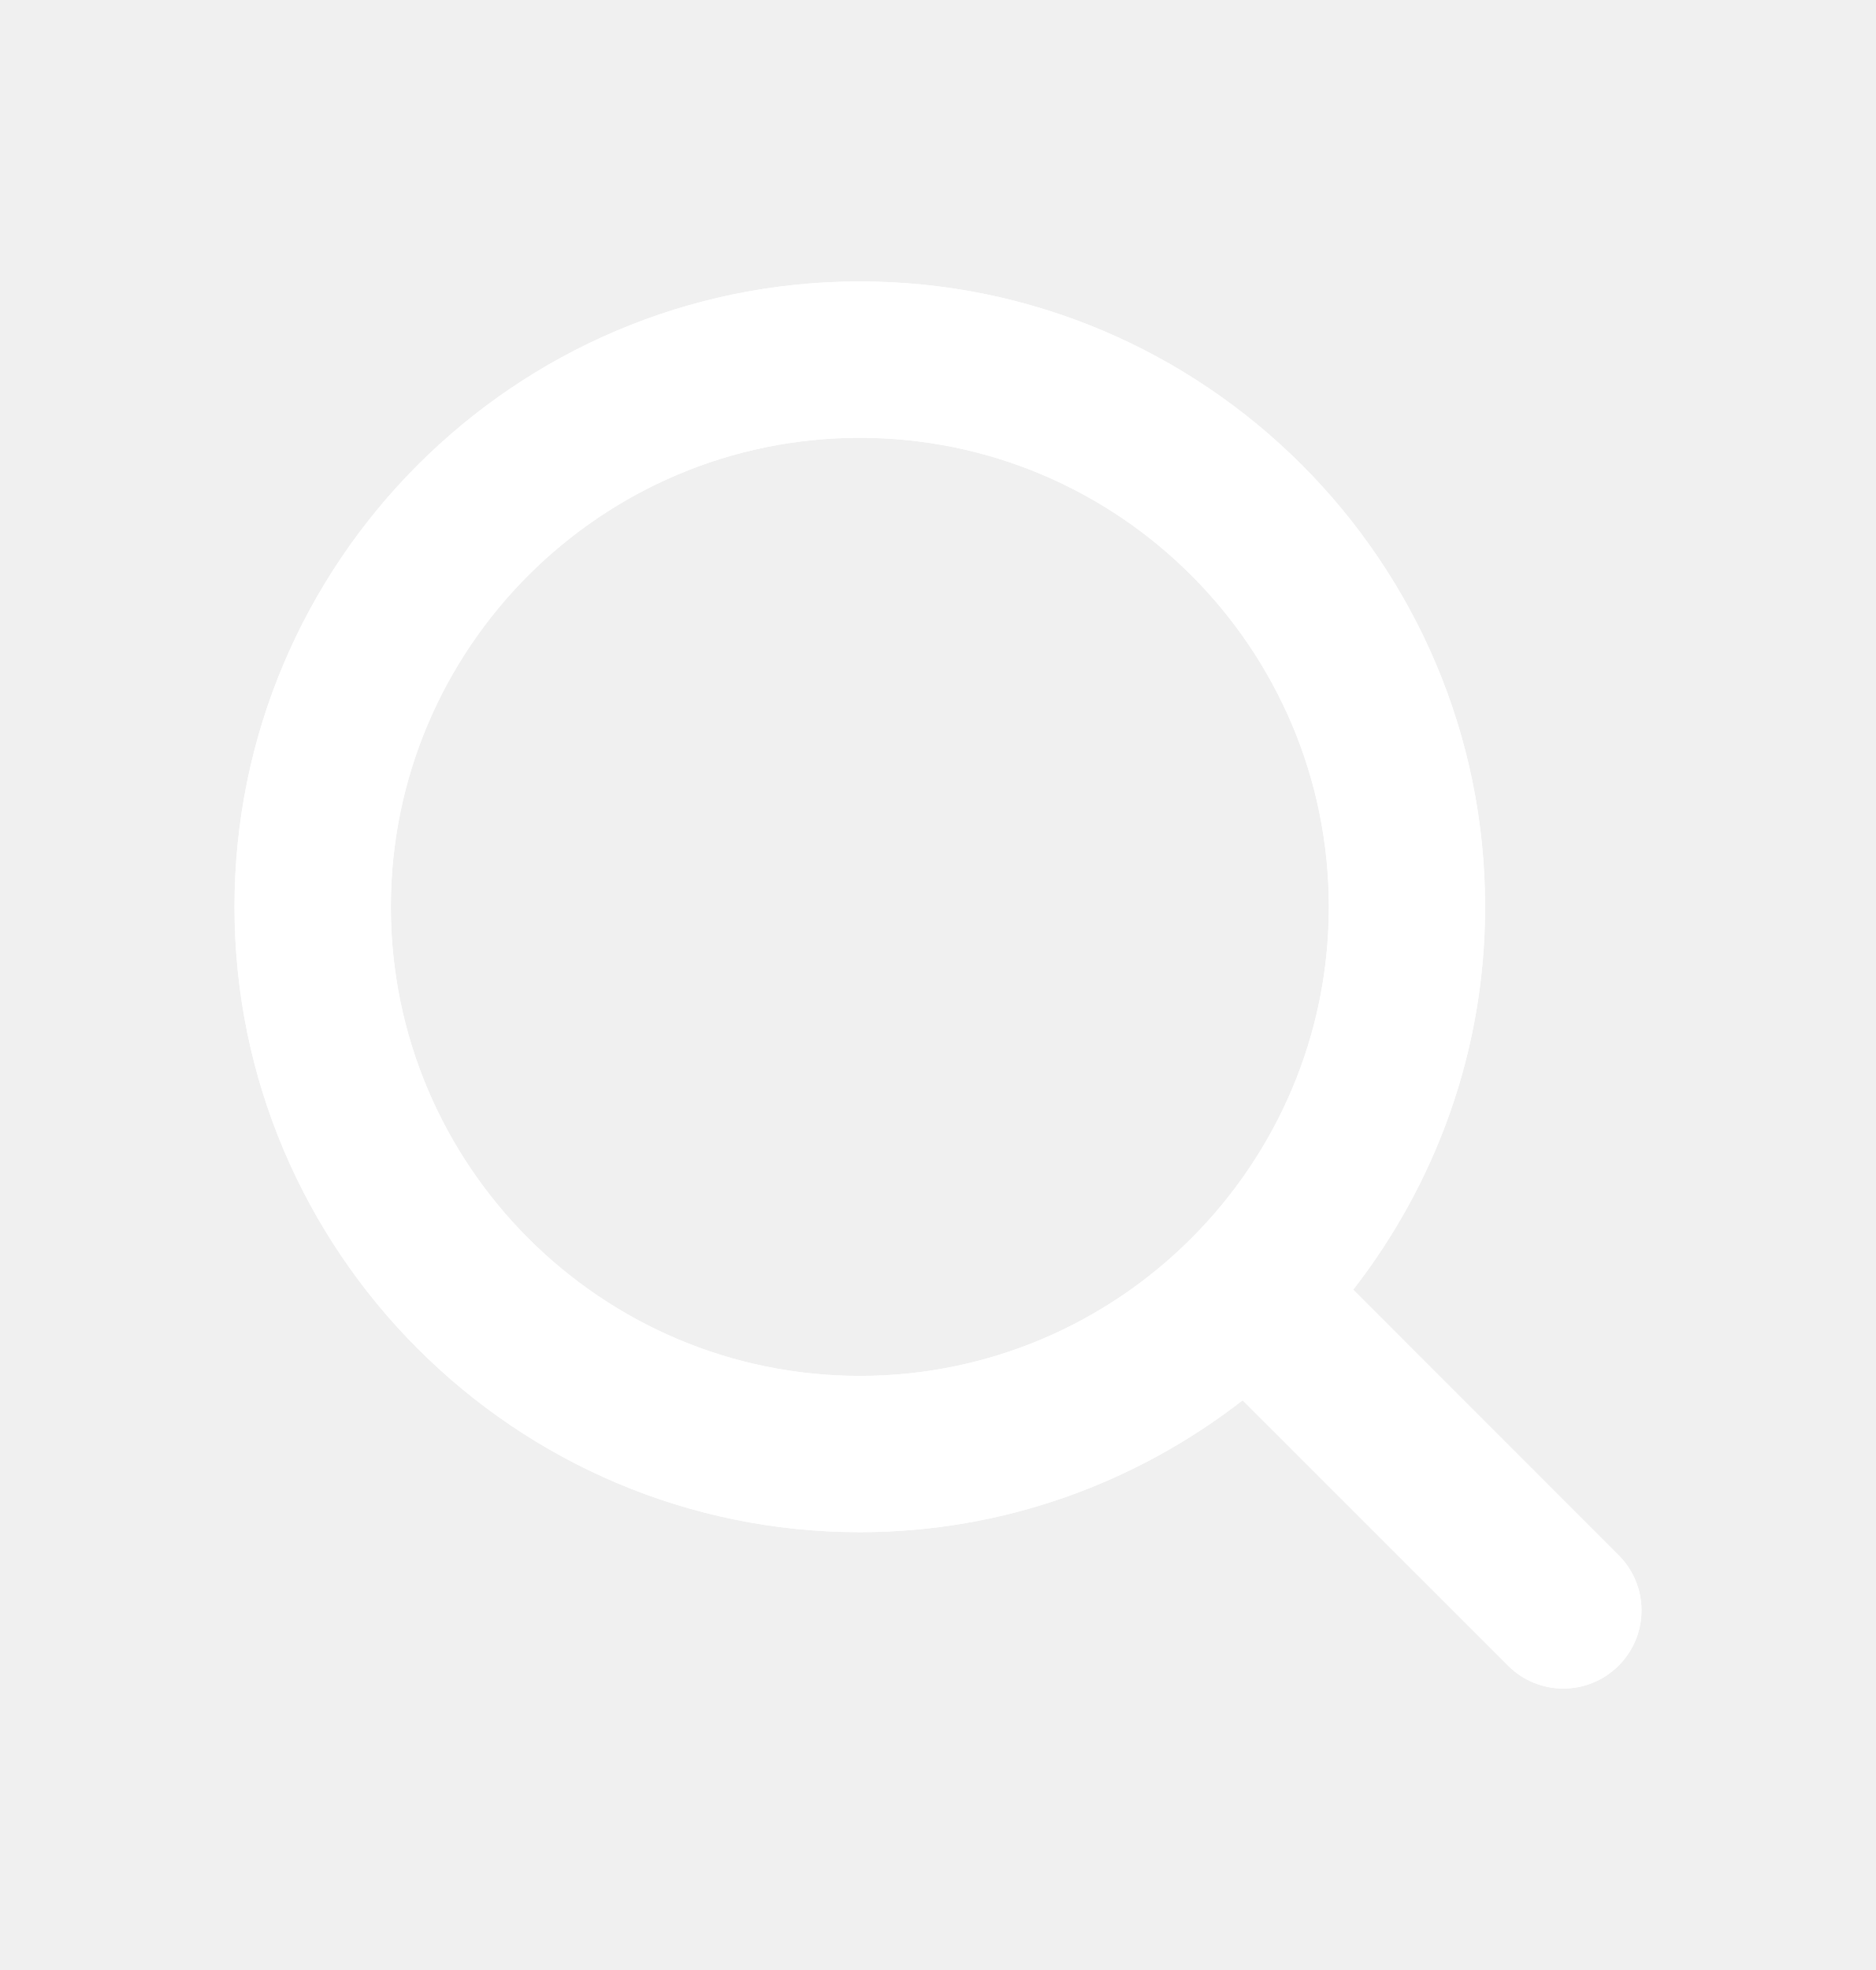
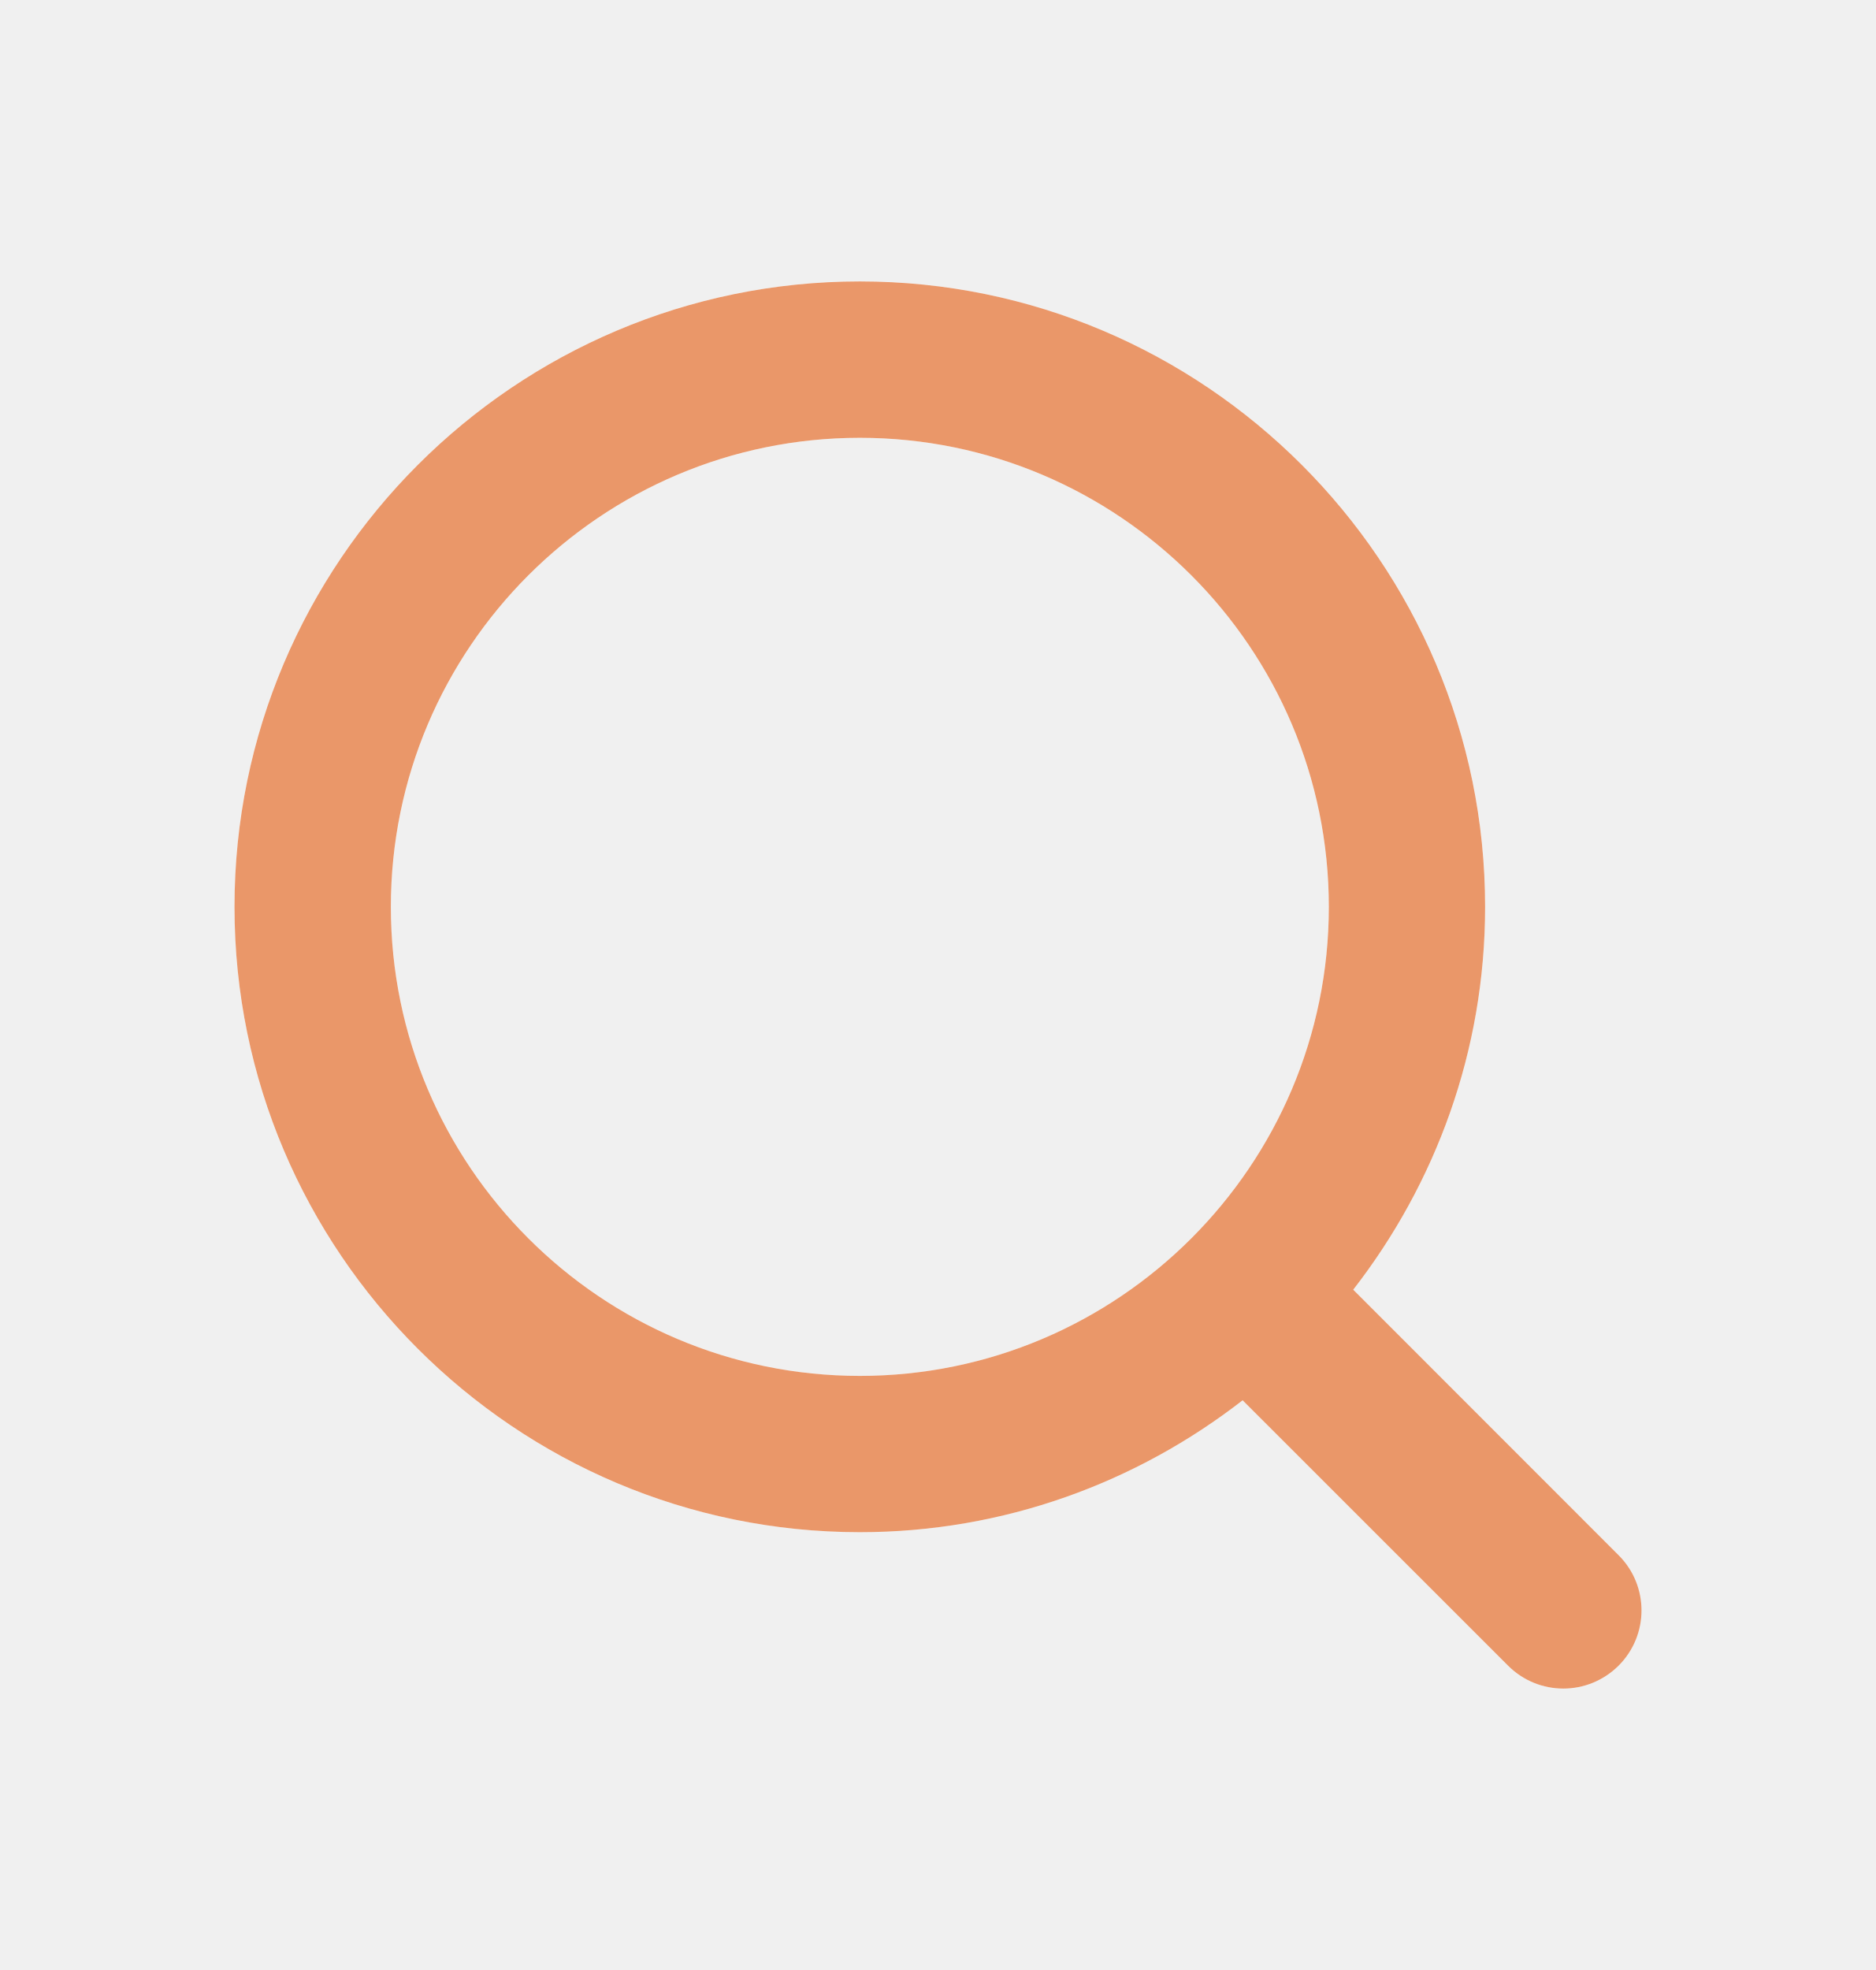
<svg xmlns="http://www.w3.org/2000/svg" width="20" height="21" viewBox="0 0 20 21" fill="none">
  <path fill-rule="evenodd" clip-rule="evenodd" d="M4.167 9.667C4.167 6.909 6.409 4.667 9.167 4.667C11.924 4.667 14.167 6.909 14.167 9.667C14.167 12.424 11.924 14.667 9.167 14.667C6.409 14.667 4.167 12.424 4.167 9.667ZM17.256 16.578L14.427 13.748C15.304 12.619 15.833 11.205 15.833 9.667C15.833 5.991 12.842 3 9.167 3C5.491 3 2.5 5.991 2.5 9.667C2.5 13.342 5.491 16.333 9.167 16.333C10.705 16.333 12.119 15.804 13.248 14.927L16.078 17.756C16.24 17.918 16.453 18 16.667 18C16.88 18 17.093 17.918 17.256 17.756C17.582 17.43 17.582 16.903 17.256 16.578Z" fill="white" />
  <mask id="mask0" mask-type="alpha" maskUnits="userSpaceOnUse" x="2" y="3" width="16" height="15">
    <path fill-rule="evenodd" clip-rule="evenodd" d="M4.167 9.667C4.167 6.909 6.409 4.667 9.167 4.667C11.924 4.667 14.167 6.909 14.167 9.667C14.167 12.424 11.924 14.667 9.167 14.667C6.409 14.667 4.167 12.424 4.167 9.667ZM17.256 16.578L14.427 13.748C15.304 12.619 15.833 11.205 15.833 9.667C15.833 5.991 12.842 3 9.167 3C5.491 3 2.5 5.991 2.5 9.667C2.5 13.342 5.491 16.333 9.167 16.333C10.705 16.333 12.119 15.804 13.248 14.927L16.078 17.756C16.24 17.918 16.453 18 16.667 18C16.88 18 17.093 17.918 17.256 17.756C17.582 17.43 17.582 16.903 17.256 16.578Z" fill="white" />
  </mask>
  <g mask="url(#mask0)">
-     <rect y="0.5" width="20" height="20" fill="white" />
+     <rect y="0.5" width="20" height="20" fill="#EA9769" />
  </g>
</svg>
